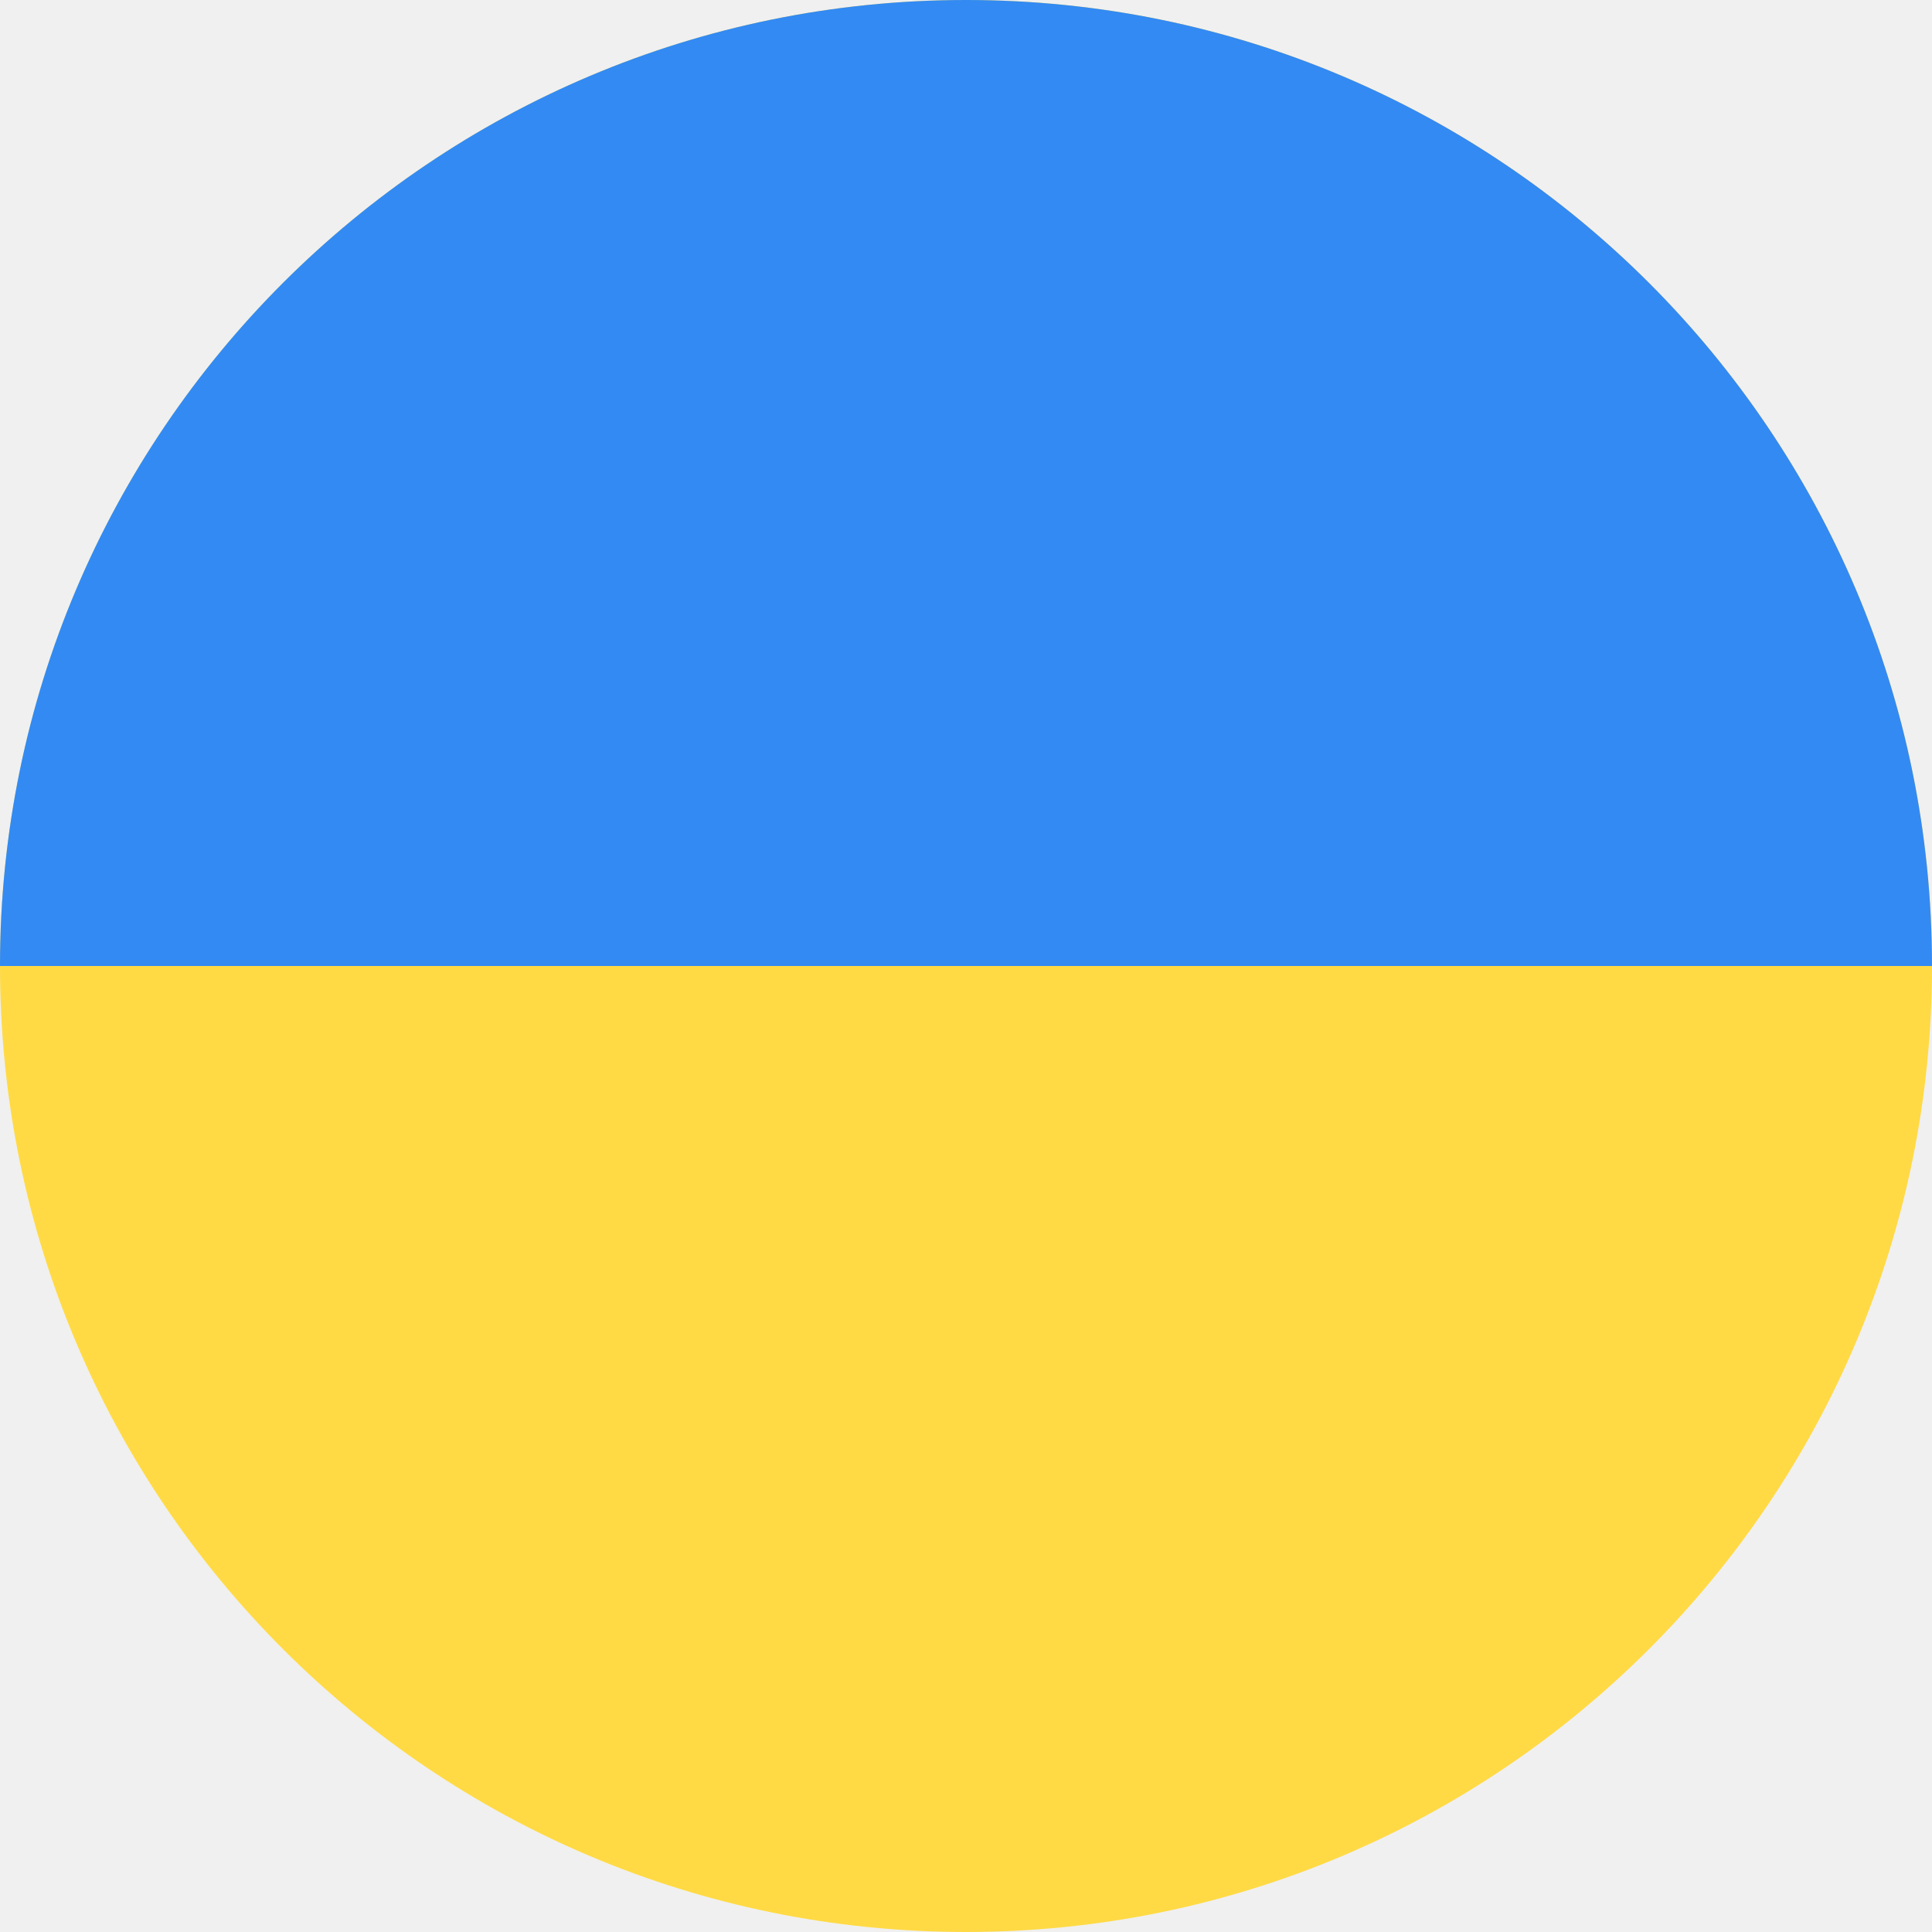
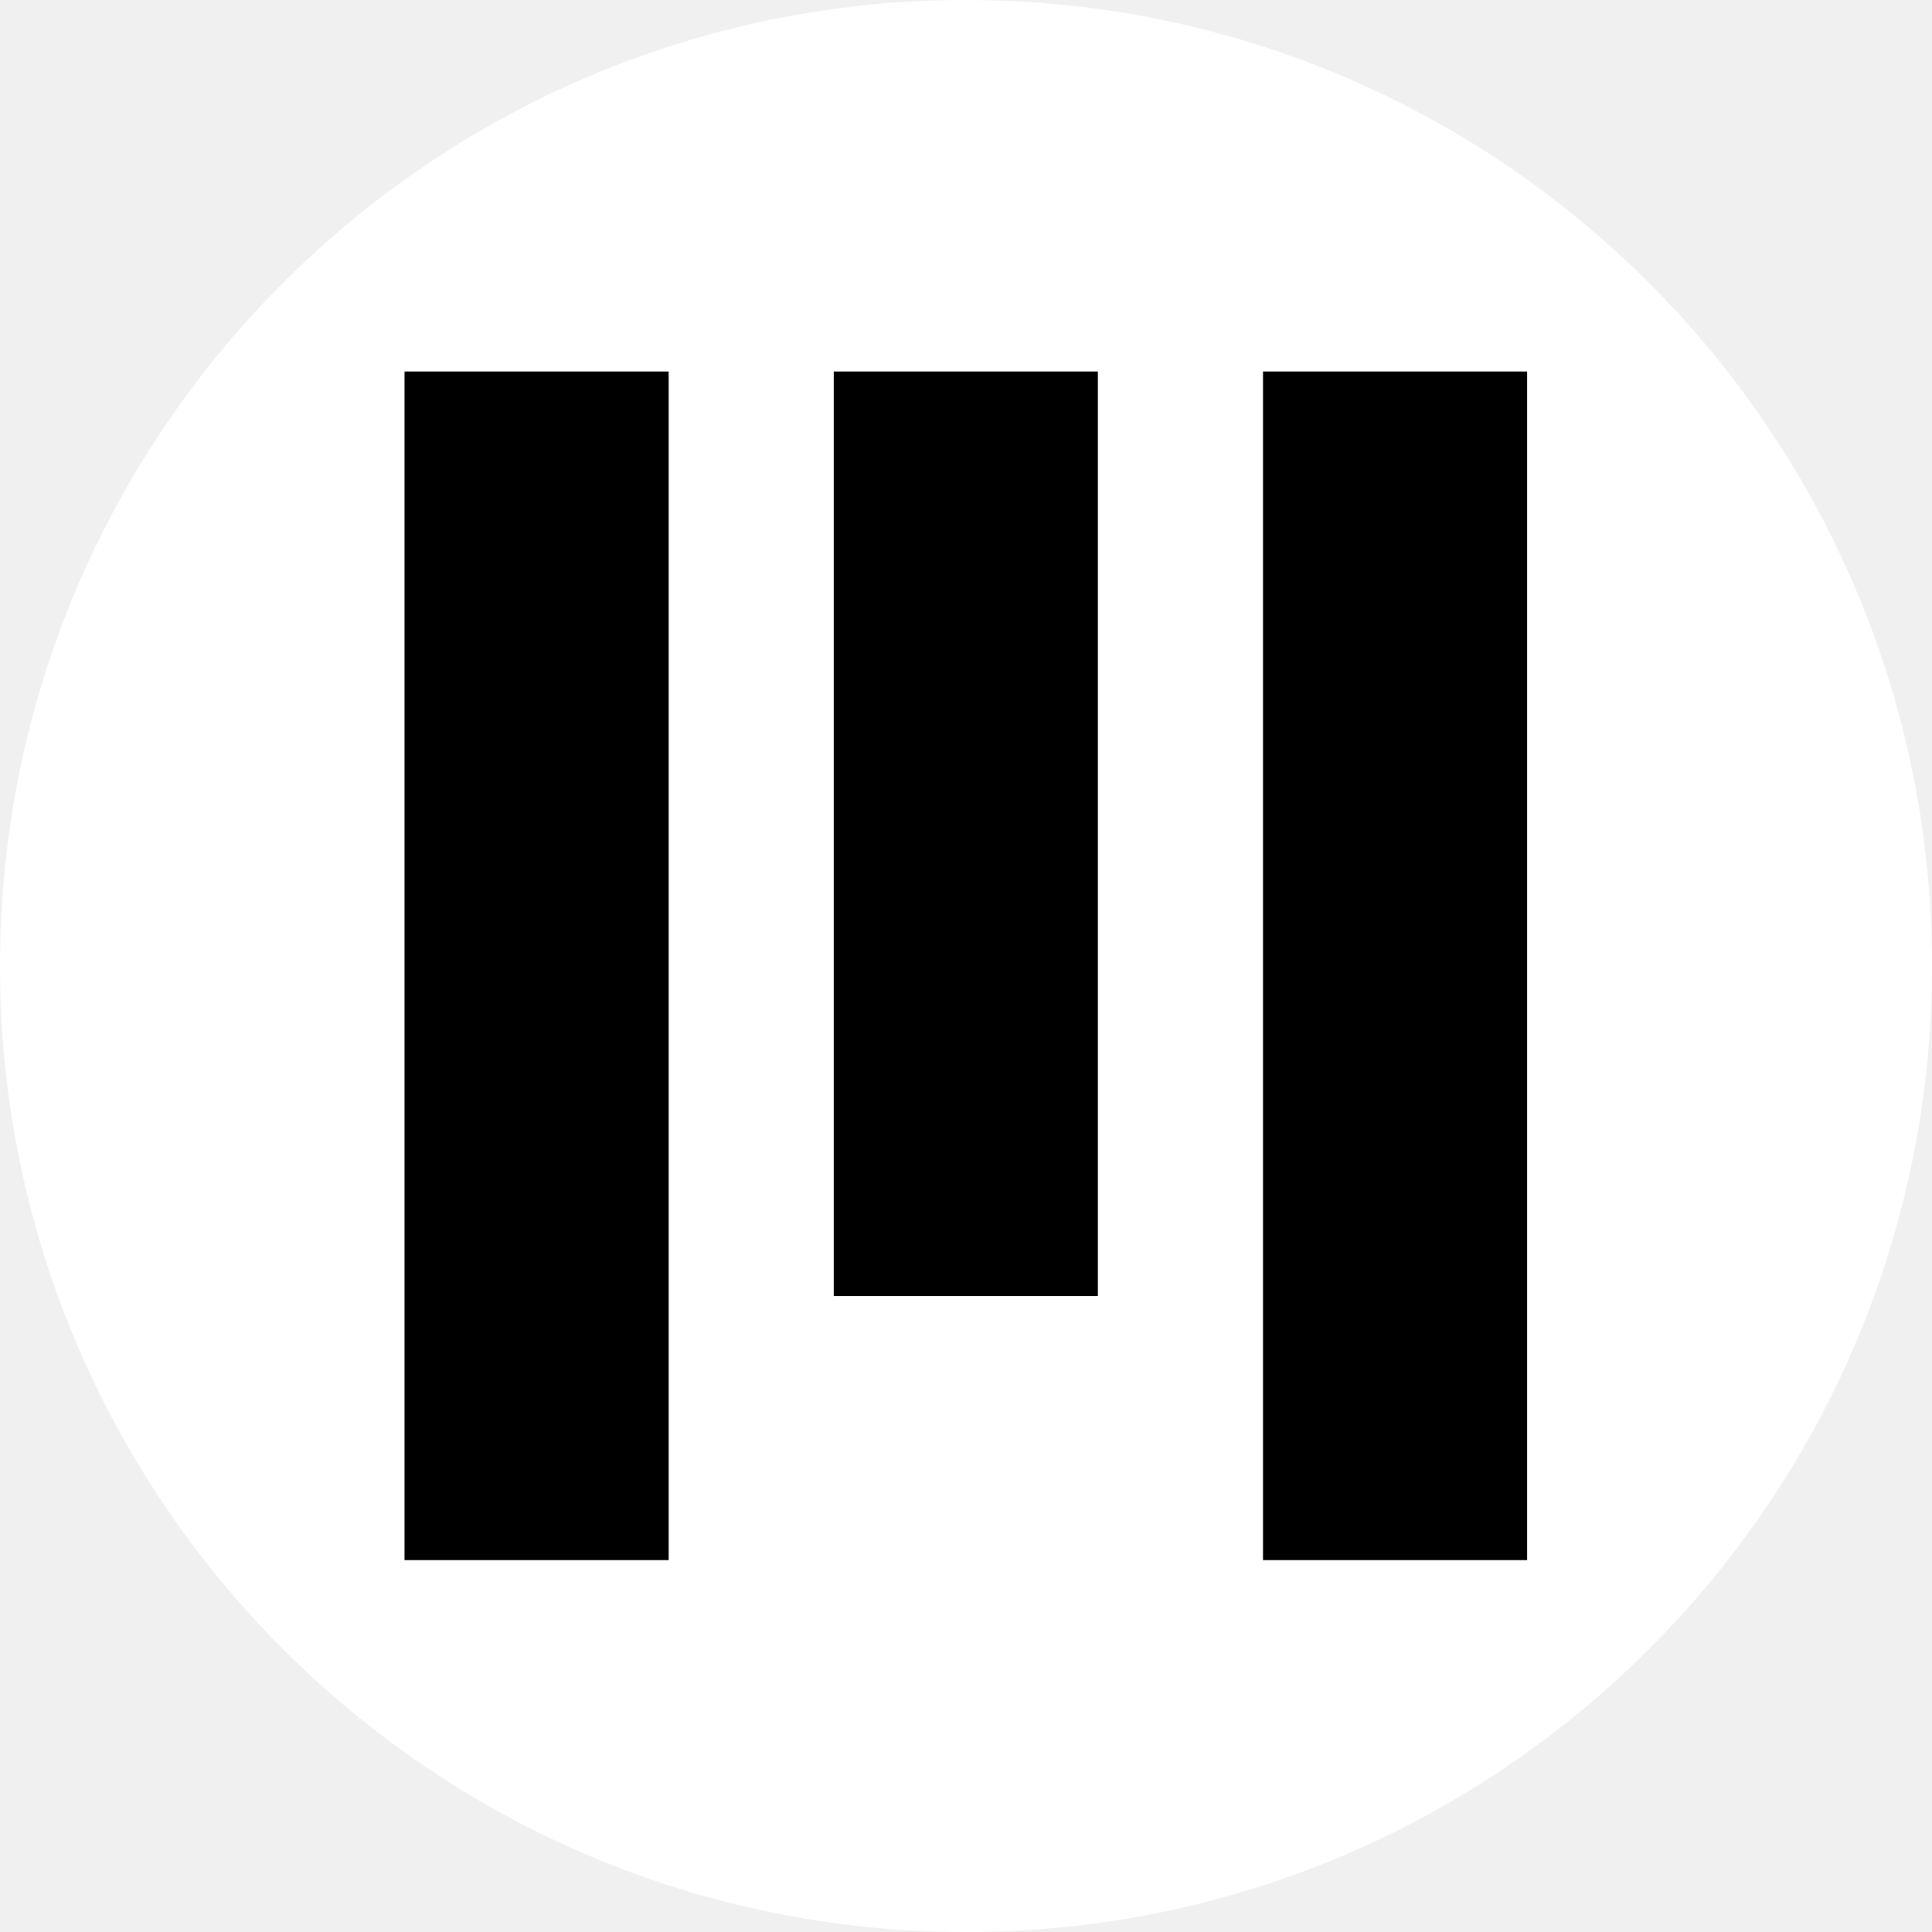
- <svg xmlns="http://www.w3.org/2000/svg" version="1.1" id="Layer_1" x="0px" y="0px" viewBox="0 0 512 512" style="enable-background:new 0 0 512 512;" xml:space="preserve">
-   <circle style="fill:#FFDA44;" cx="256" cy="256" r="256" />
-   <path style="fill:#338AF3;" d="M0,256C0,114.616,114.616,0,256,0s256,114.616,256,256" />
-   <g>
- </g>
-   <g>
- </g>
-   <g>
- </g>
-   <g>
- </g>
-   <g>
- </g>
-   <g>
- </g>
-   <g>
- </g>
-   <g>
- </g>
-   <g>
- </g>
-   <g>
- </g>
-   <g>
- </g>
-   <g>
- </g>
-   <g>
- </g>
-   <g>
- </g>
-   <g>
- </g>
+ <svg xmlns="http://www.w3.org/2000/svg" id="favicon--mit-logo" width="192" height="192" viewBox="0 0 192 192">
+   <g id="favicon--mit-logo--group" transform="translate(-464 -109)">
+     <circle id="favicon--mit-logo--circle" cx="96" cy="96" r="96" transform="translate(464 109)" fill="#fff" />
+     <path id="favicon--mit-logo--label" d="M160,278.126h26.25V160H160Zm85.313,0h26.25V160h-26.25Zm-42.656-26.25h26.25V160h-26.25Z" transform="translate(344.201 -14.08)" />
+   </g>
</svg>
